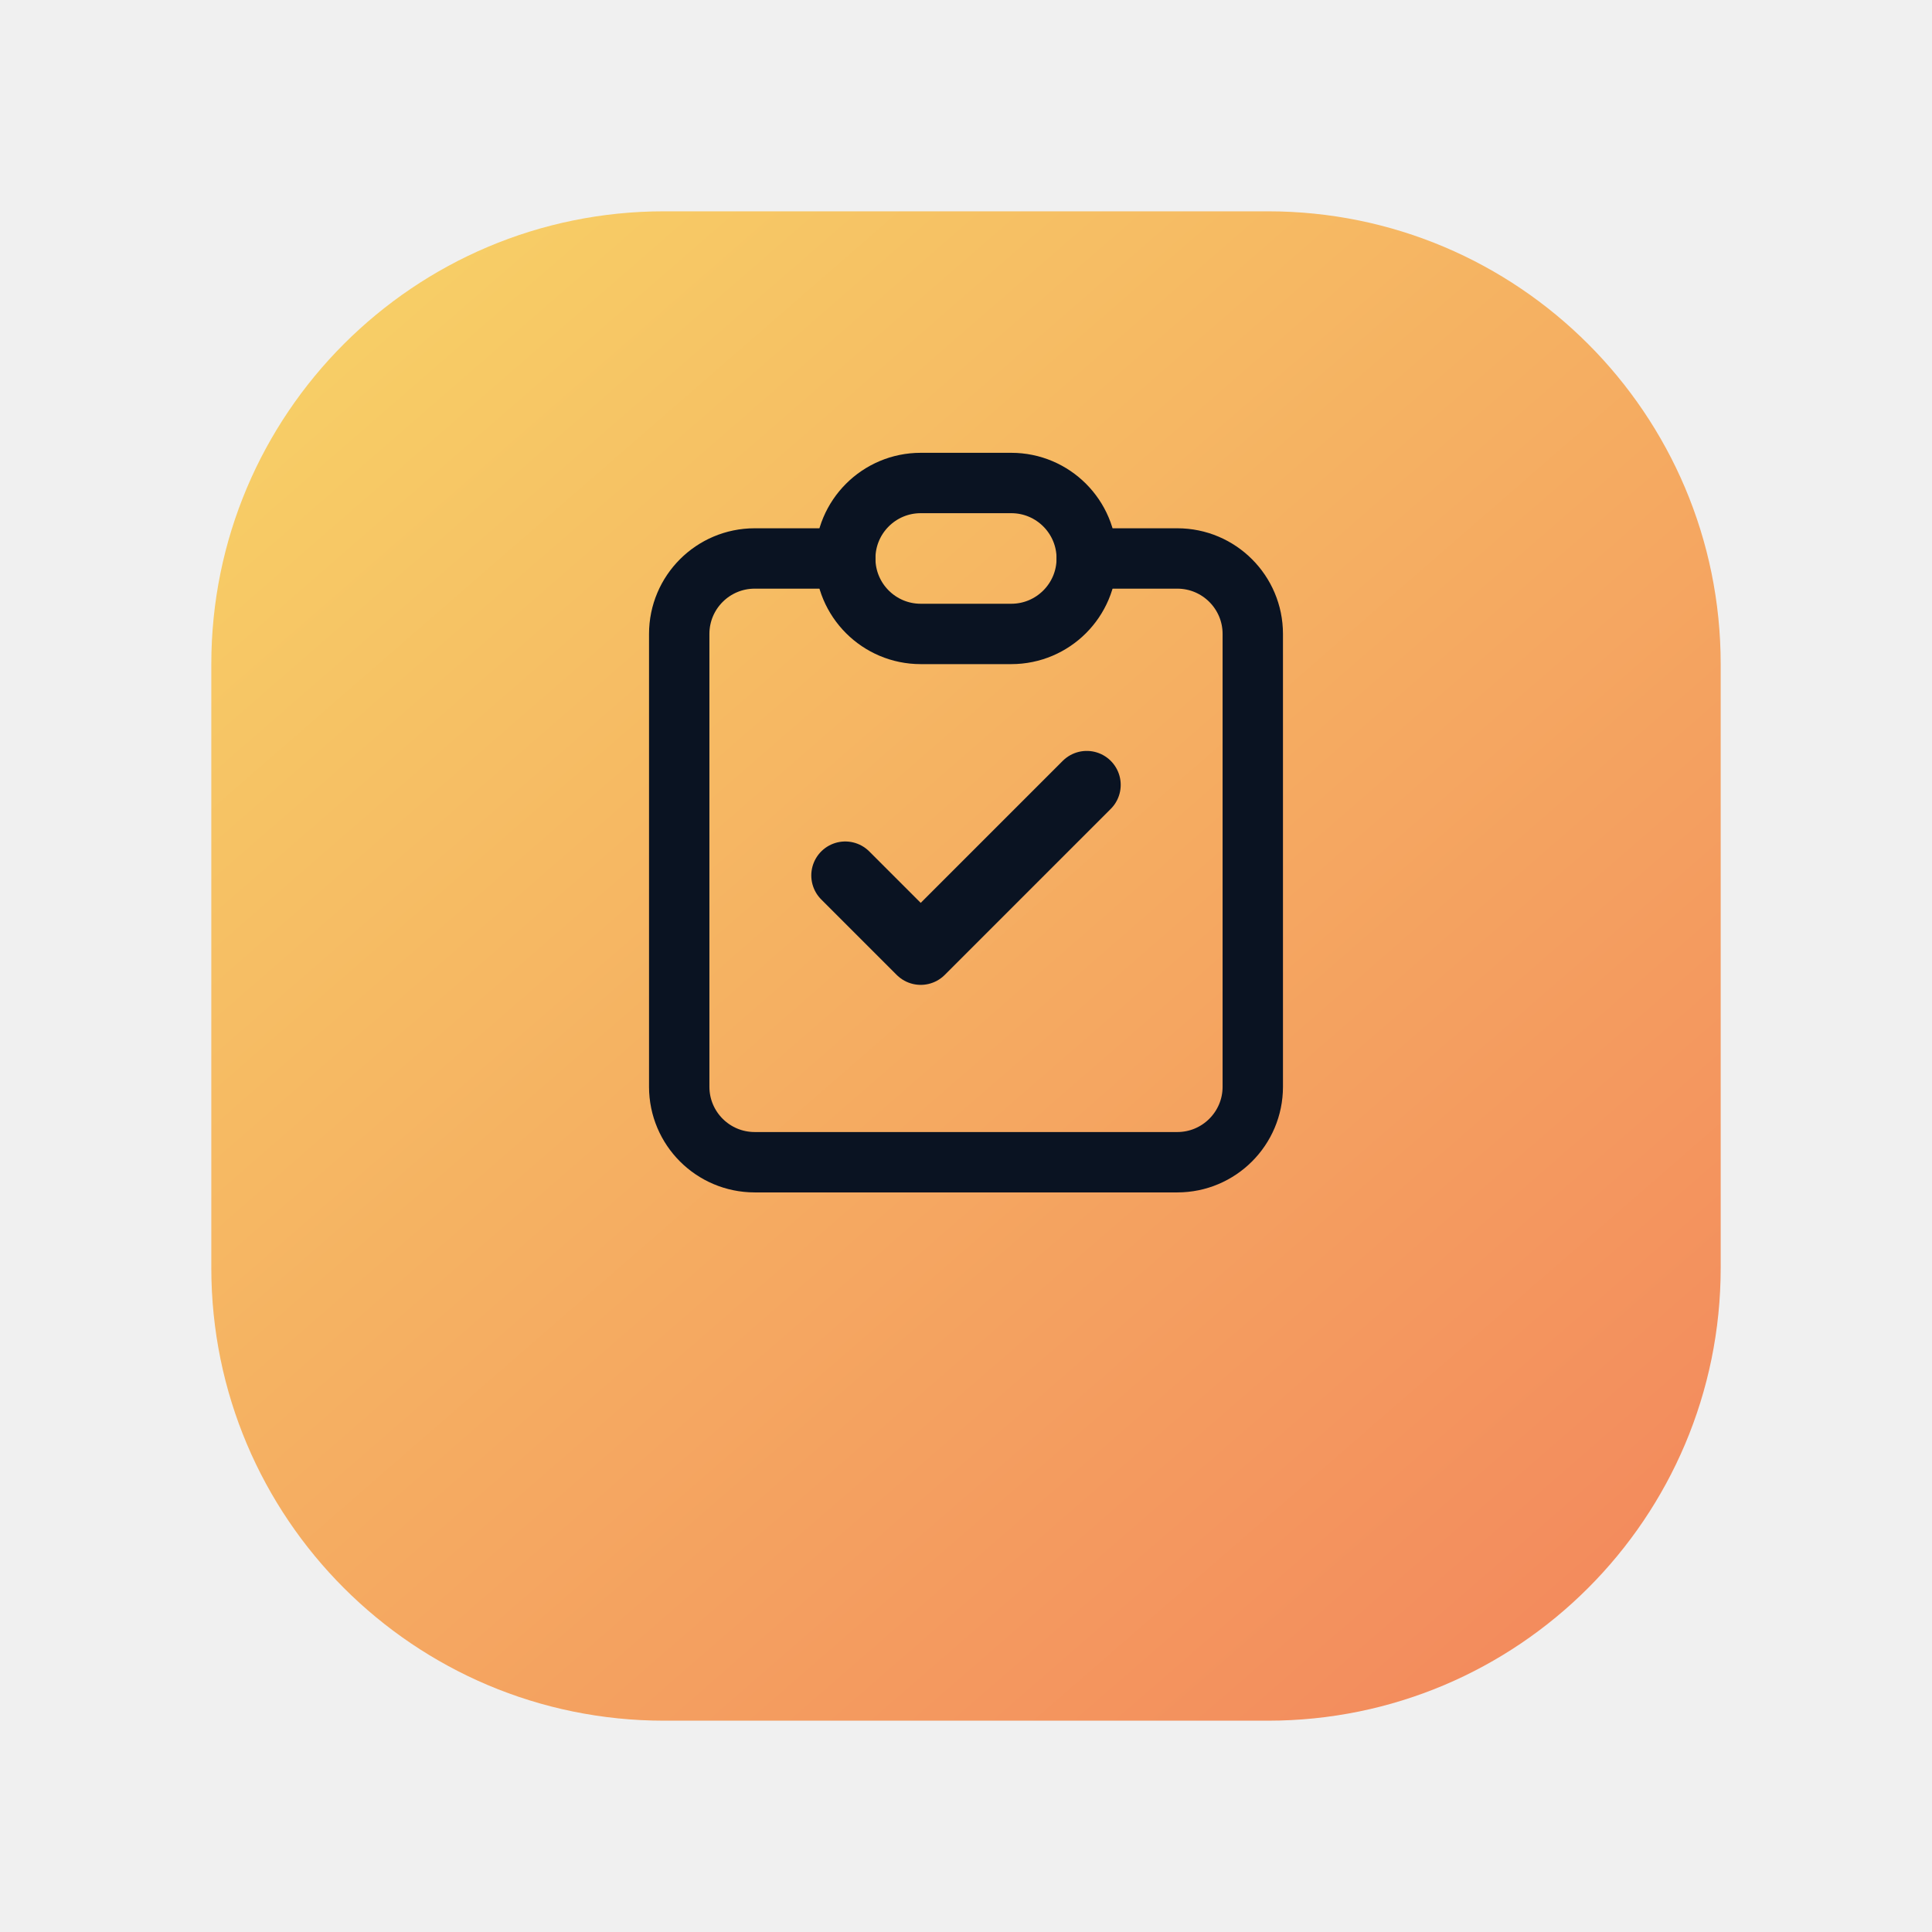
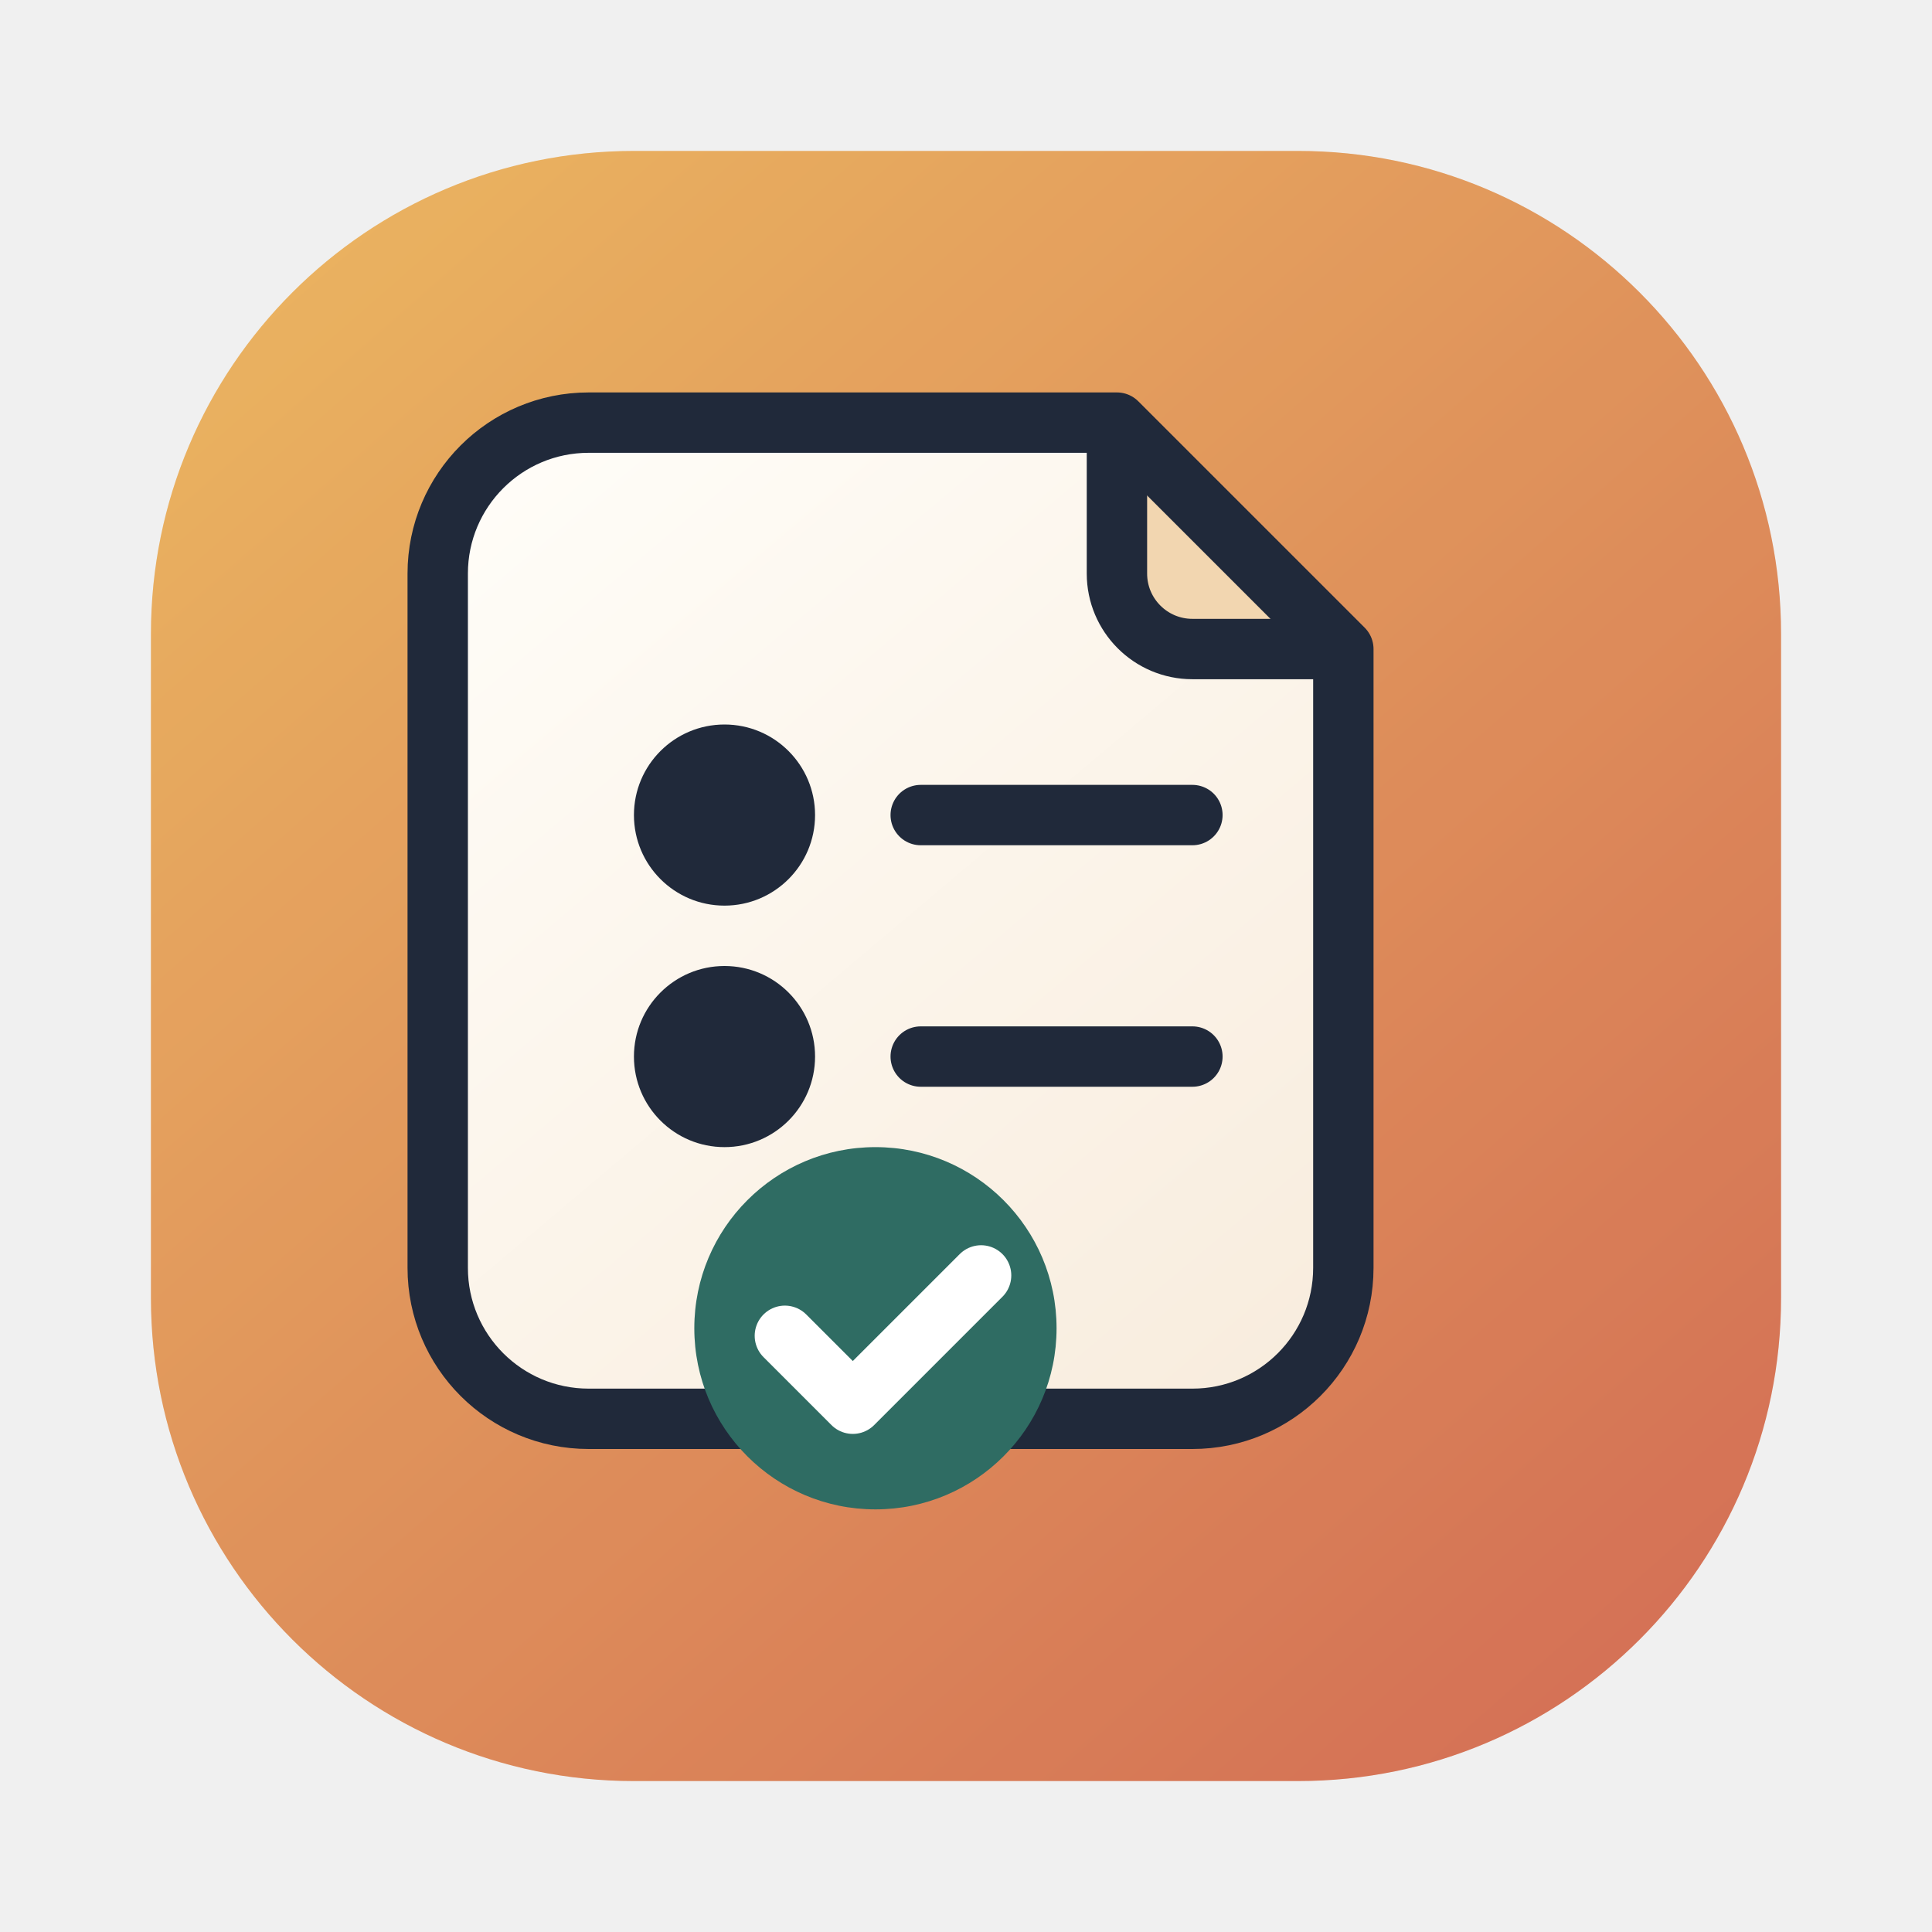
<svg xmlns="http://www.w3.org/2000/svg" width="128" height="128" viewBox="0 0 128 128" fill="none">
  <defs>
-     <linearGradient id="icon-gradient" x1="24" y1="18" x2="104" y2="110" gradientUnits="userSpaceOnUse">
-       <stop stop-color="#F7CF66" />
-       <stop offset="1" stop-color="#F38A5D" />
+     <linearGradient id="exam-bg" x1="20" y1="16" x2="104" y2="112" gradientUnits="userSpaceOnUse">
+       <stop stop-color="#E7A84B" />
+       <stop offset="1" stop-color="#CF5F3F" />
+     </linearGradient>
+     <linearGradient id="paper-fill" x1="34" y1="28" x2="88" y2="92" gradientUnits="userSpaceOnUse">
+       <stop stop-color="#FFFDF8" />
+       <stop offset="1" stop-color="#F8ECDD" />
    </linearGradient>
  </defs>
-   <rect x="14" y="14" width="100" height="100" rx="30" fill="url(#icon-gradient)" />
-   <g transform="translate(37 30)">
-     <path d="M19 7H13C10.239 7 8 9.239 8 12V42C8 44.761 10.239 47 13 47H41C43.761 47 46 44.761 46 42V12C46 9.239 43.761 7 41 7H35" stroke="#0A1322" stroke-width="4" stroke-linecap="round" stroke-linejoin="round" />
-     <path d="M19 7C19 4.239 21.239 2 24 2H30C32.761 2 35 4.239 35 7C35 9.761 32.761 12 30 12H24C21.239 12 19 9.761 19 7Z" stroke="#0A1322" stroke-width="4" stroke-linecap="round" stroke-linejoin="round" />
-     <path d="M19 28L24 33L35 22" stroke="#0A1322" stroke-width="4.5" stroke-linecap="round" stroke-linejoin="round" />
-   </g>
+   <rect x="10" y="10" width="108" height="108" rx="32" fill="url(#exam-bg)" />
+   <rect x="10" y="10" width="108" height="108" rx="32" fill="white" fill-opacity="0.12" />
+   <path d="M39 28H74L89 43V84C89 89.523 84.523 94 79 94H39C33.477 94 29 89.523 29 84V38C29 32.477 33.477 28 39 28Z" fill="url(#paper-fill)" />
+   <path d="M74 28L89 43H79C76.239 43 74 40.761 74 38V28Z" fill="#F2D6B0" />
+   <path d="M39 28H74L89 43V84C89 89.523 84.523 94 79 94H39C33.477 94 29 89.523 29 84V38C29 32.477 33.477 28 39 28Z" stroke="#20293A" stroke-width="4" stroke-linejoin="round" />
+   <path d="M74 28V38C74 40.761 76.239 43 79 43H89" stroke="#20293A" stroke-width="4" stroke-linejoin="round" />
+   <circle cx="48" cy="54" r="6" fill="#20293A" />
+   <path d="M61 54H79" stroke="#20293A" stroke-width="4" stroke-linecap="round" />
+   <circle cx="48" cy="70" r="6" fill="#20293A" />
+   <path d="M61 70H79" stroke="#20293A" stroke-width="4" stroke-linecap="round" />
+   <circle cx="58" cy="88" r="12" fill="#2F6C63" />
+   <path d="M52 88.5L56.5 93L65 84.5" stroke="white" stroke-width="4" stroke-linecap="round" stroke-linejoin="round" />
</svg>
